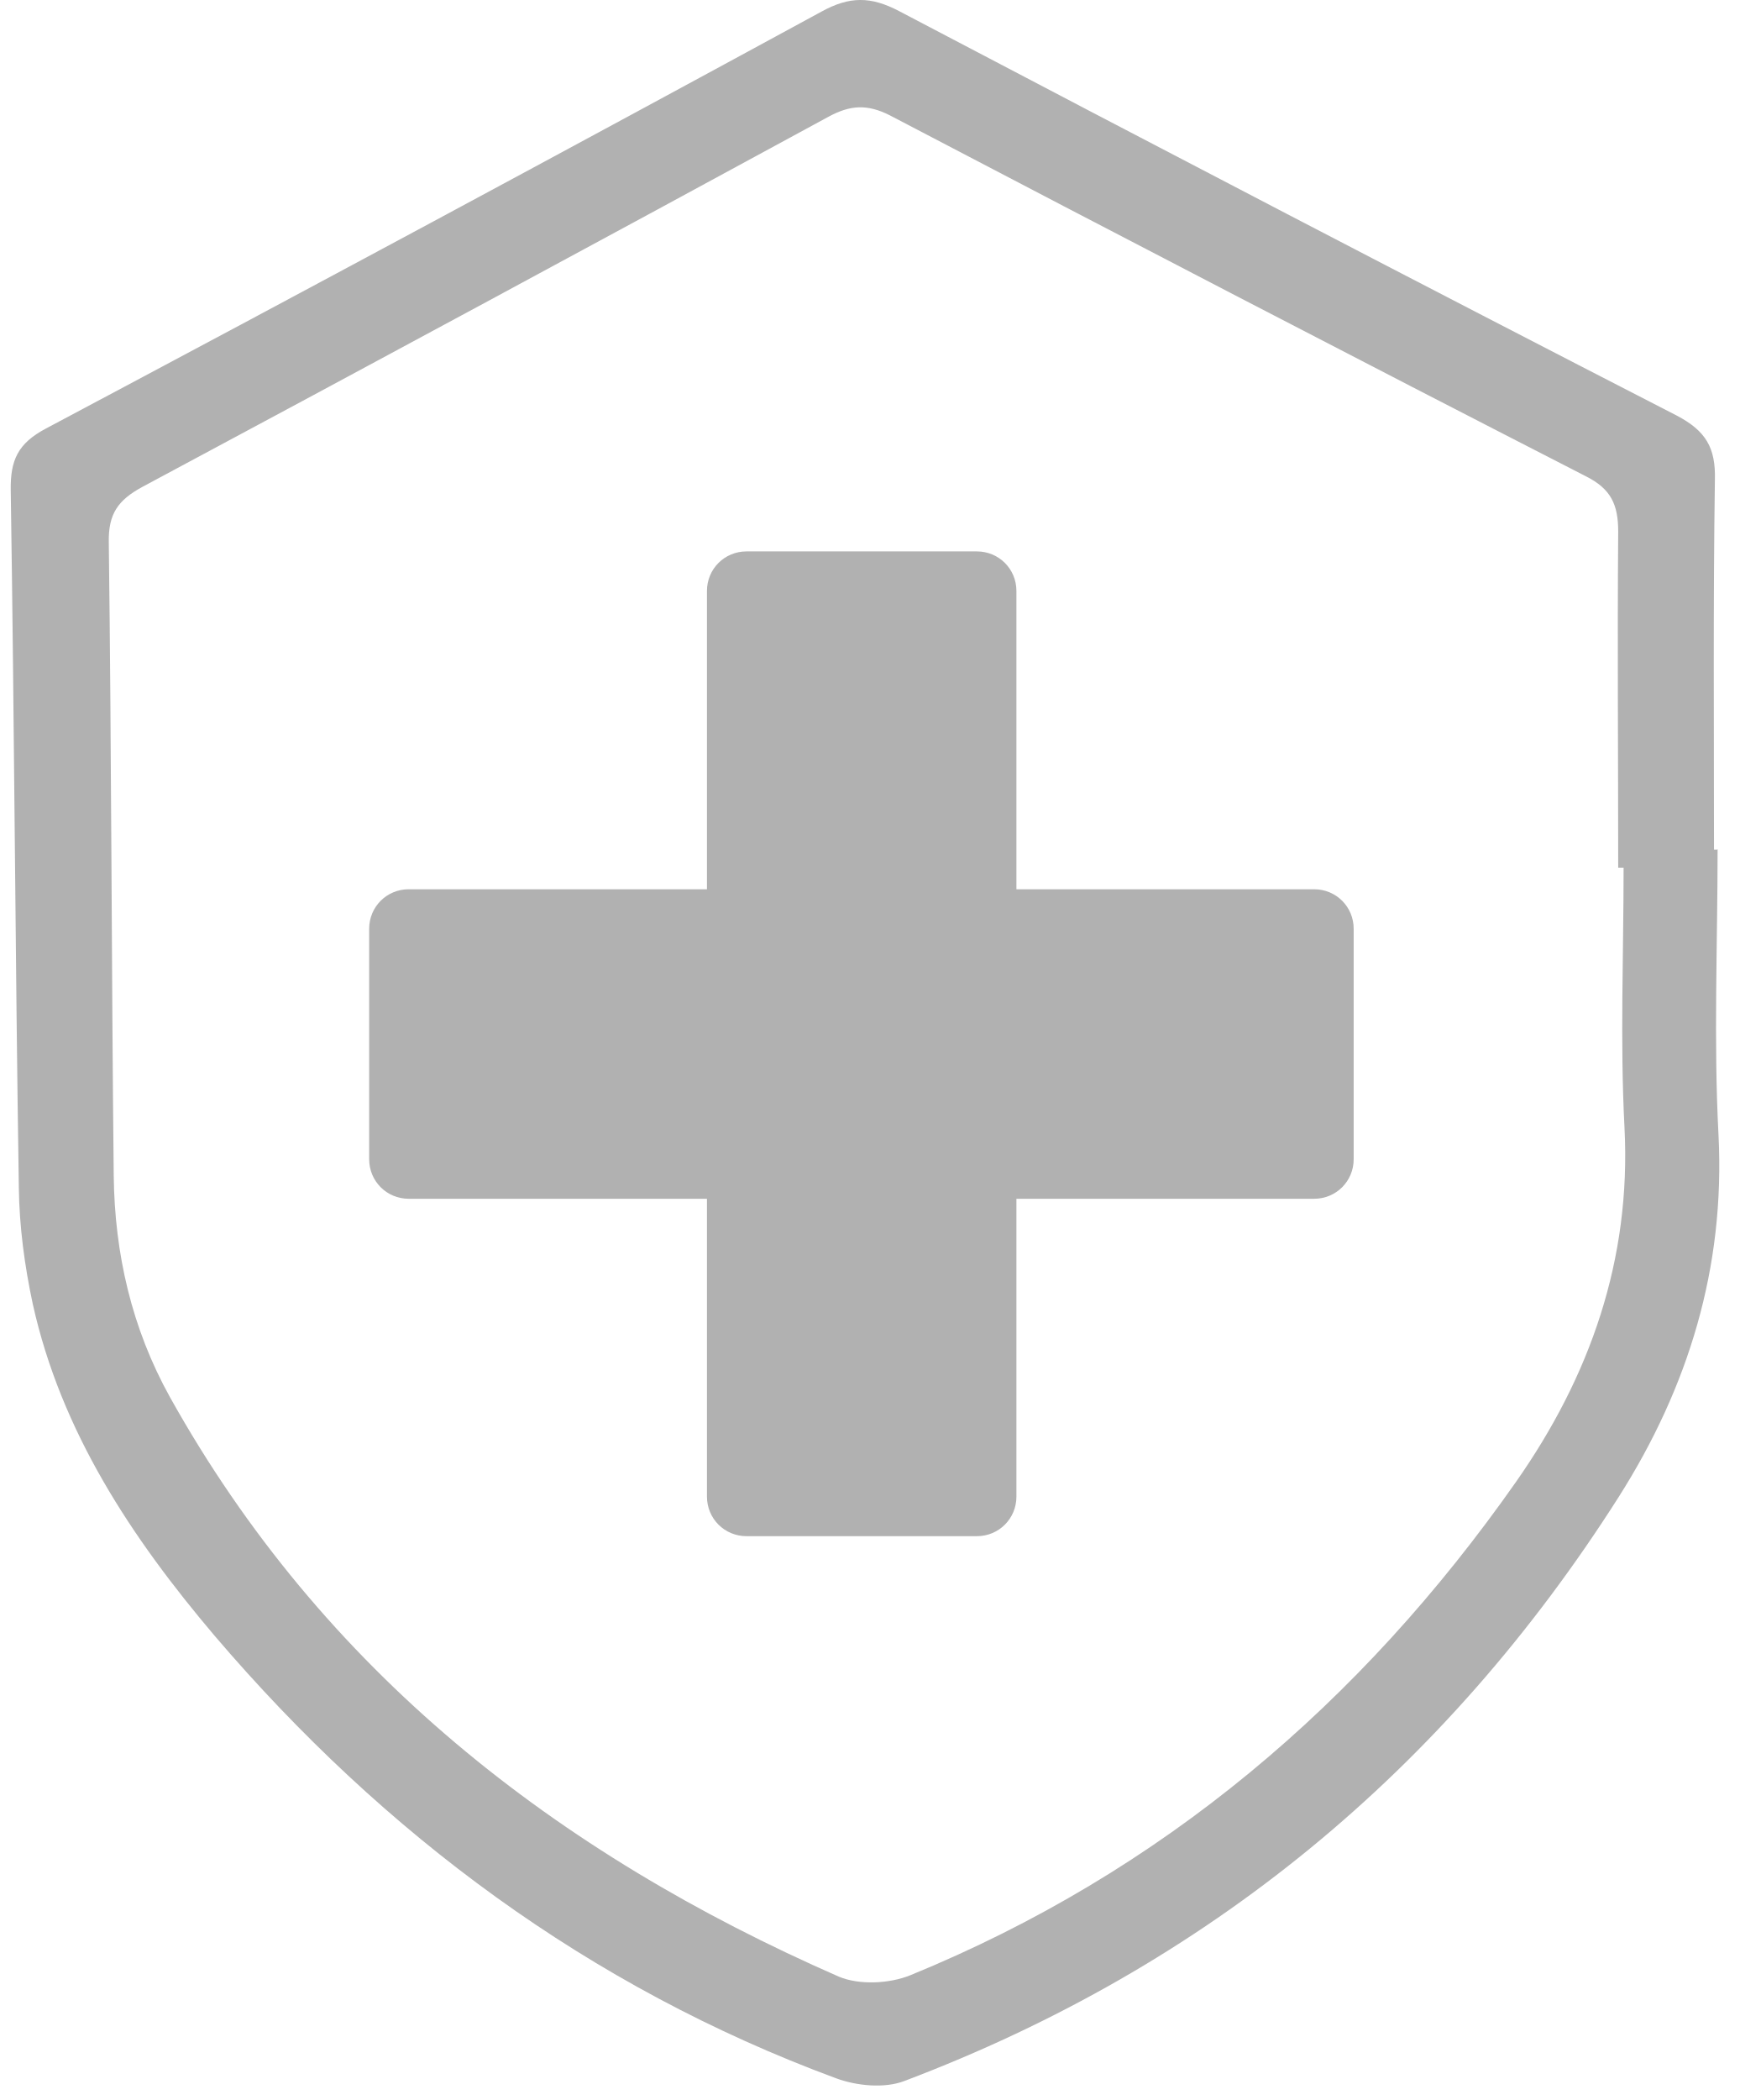
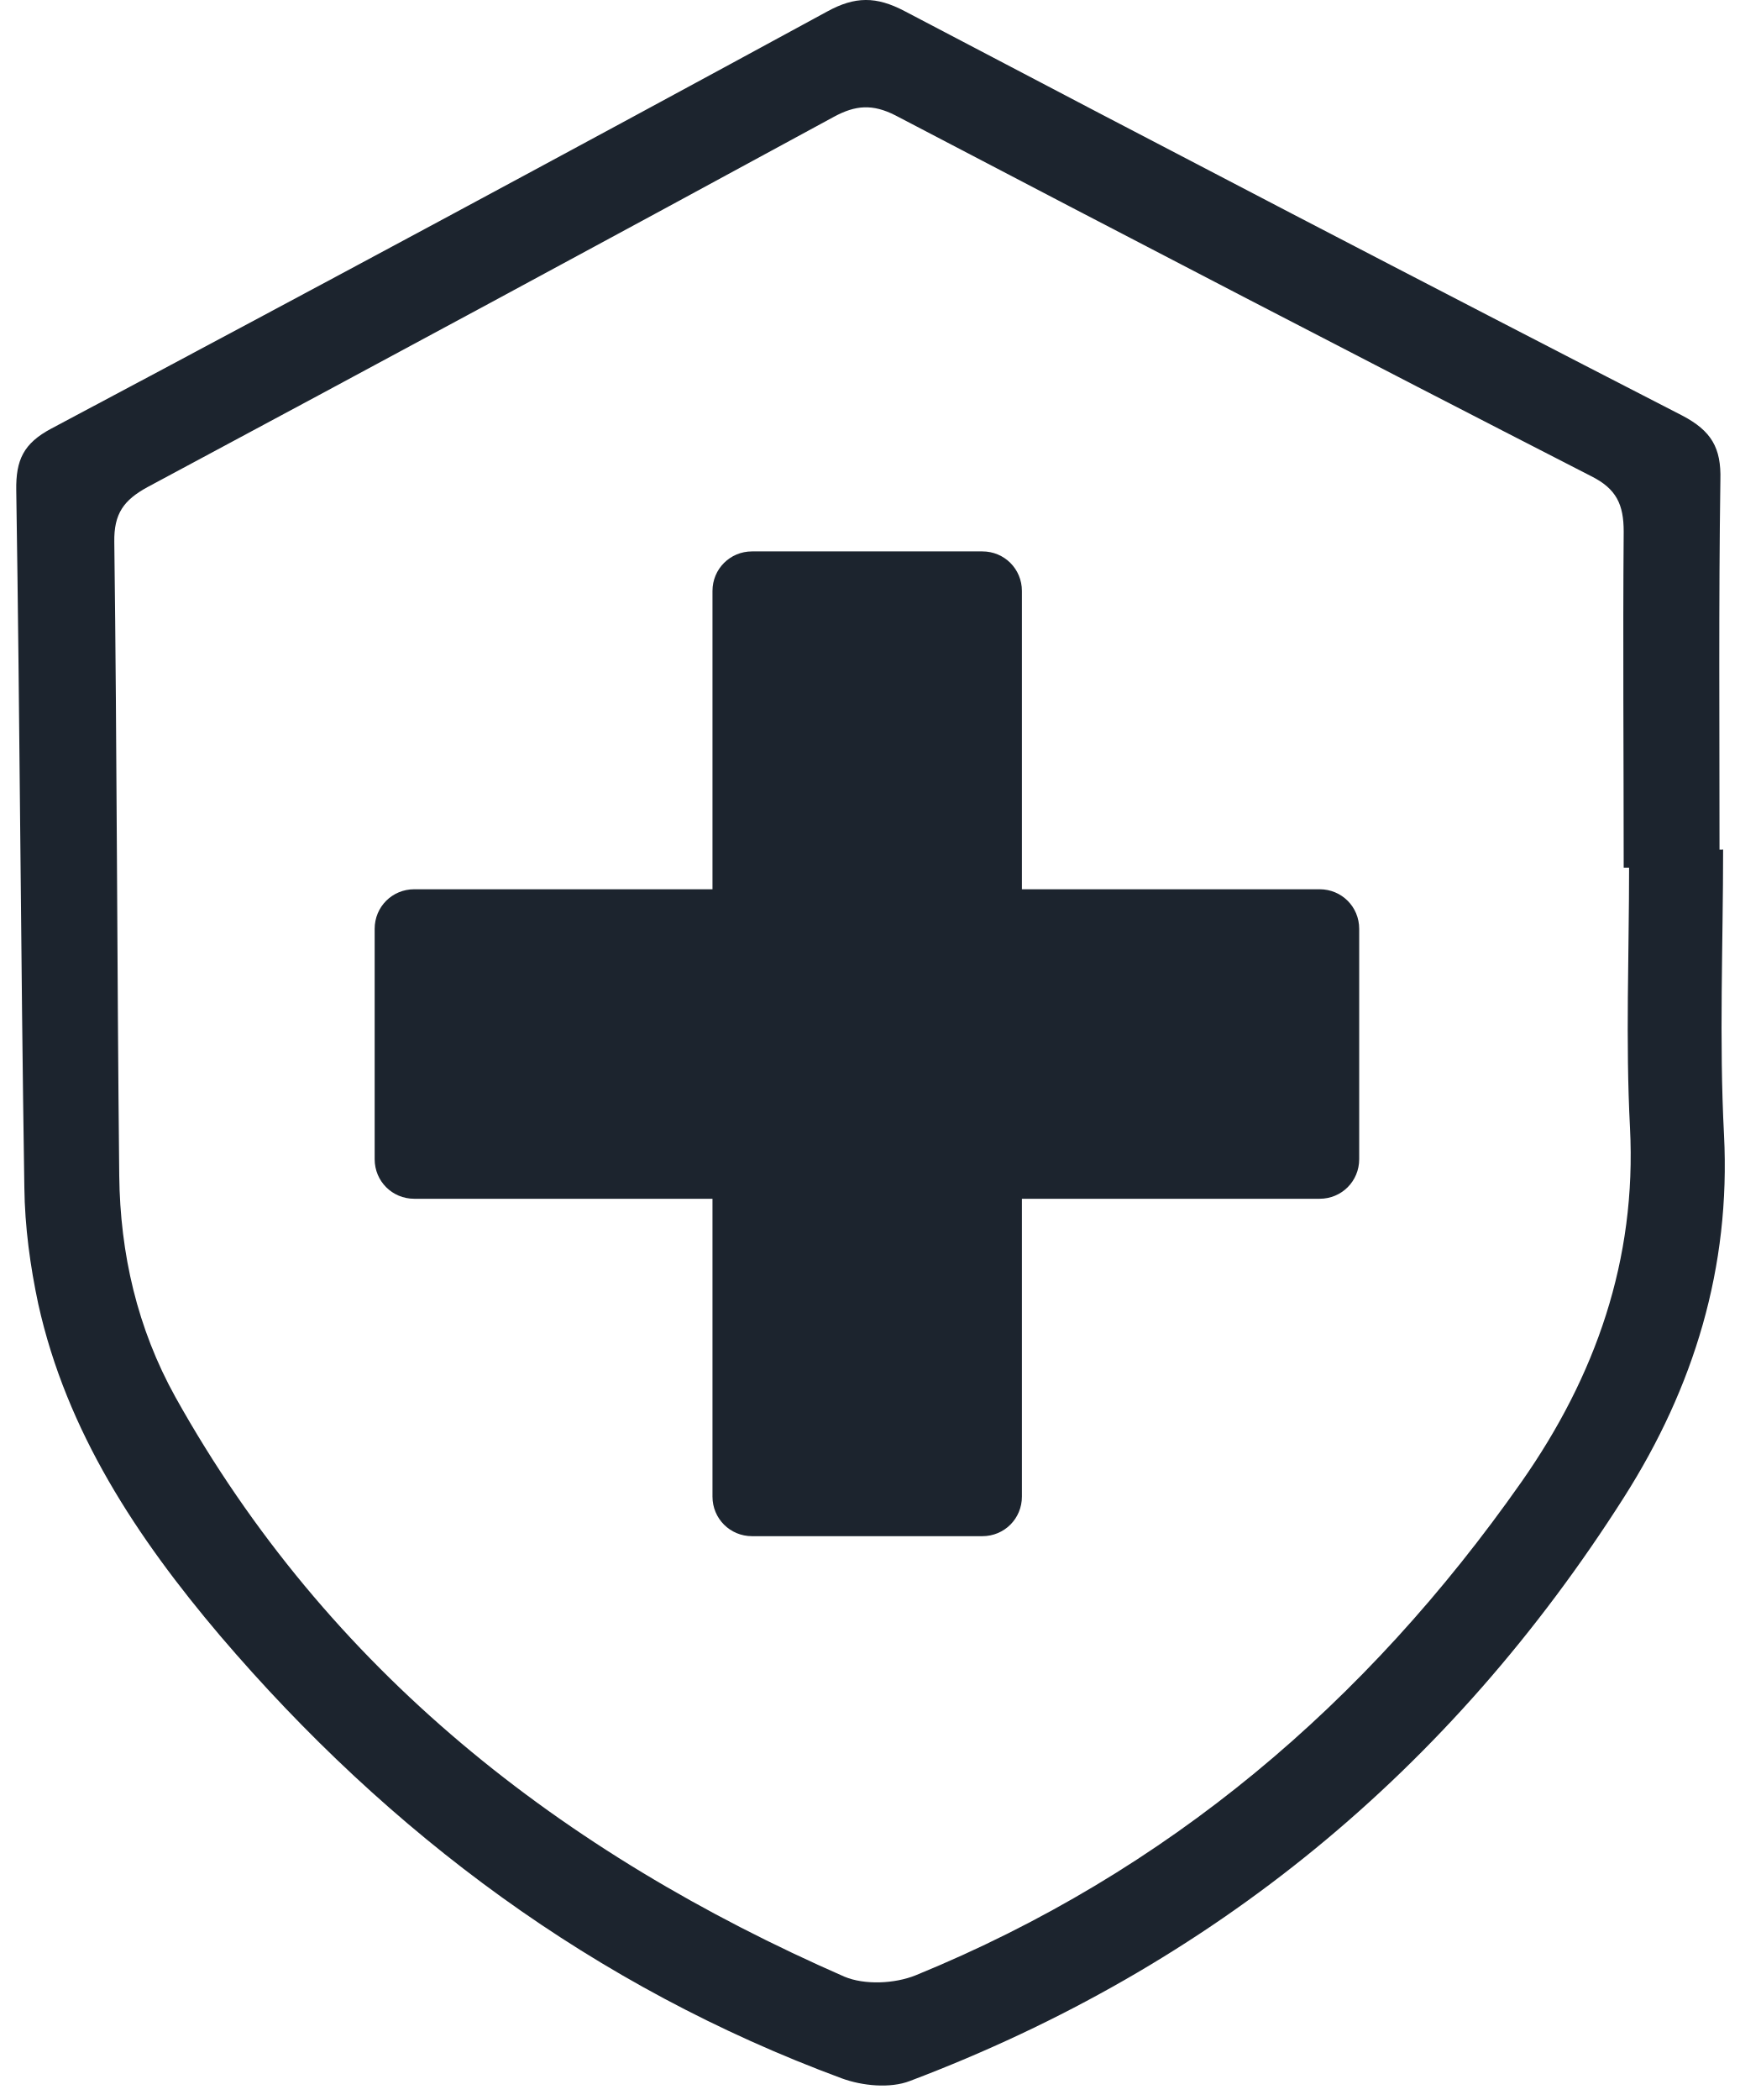
<svg xmlns="http://www.w3.org/2000/svg" width="58" height="70" viewBox="0 0 58 70" fill="none">
-   <path d="M54.135 28.922H53.955C53.955 25.188 53.925 21.454 53.955 17.72C53.955 16.82 53.715 16.295 52.875 15.875C45.122 11.901 37.384 7.882 29.676 3.848C28.911 3.458 28.341 3.503 27.621 3.893C20.003 8.032 12.385 12.141 4.737 16.235C3.942 16.67 3.612 17.12 3.627 18.065C3.717 25.098 3.717 32.146 3.792 39.194C3.822 41.788 4.392 44.278 5.667 46.572C10.765 55.705 18.549 61.763 27.966 65.887C28.641 66.172 29.646 66.127 30.351 65.842C38.748 62.408 45.377 56.769 50.551 49.391C53.01 45.882 54.39 41.998 54.165 37.589C54.015 34.71 54.135 31.801 54.135 28.907M57.269 28.307C57.269 31.486 57.134 34.665 57.299 37.829C57.524 42.253 56.294 46.242 53.97 49.901C48.181 59.004 40.263 65.542 30.156 69.366C29.496 69.621 28.566 69.531 27.876 69.276C19.643 66.232 12.805 61.148 7.151 54.52C4.392 51.266 2.038 47.727 1.093 43.468C0.823 42.208 0.643 40.889 0.628 39.584C0.508 31.846 0.478 24.093 0.358 16.34C0.343 15.335 0.598 14.78 1.528 14.286C10.166 9.697 18.788 5.063 27.396 0.384C28.326 -0.126 29.031 -0.126 29.976 0.369C38.599 4.898 47.236 9.397 55.904 13.851C56.879 14.361 57.209 14.93 57.179 15.995C57.119 20.104 57.149 24.213 57.149 28.322H57.254L57.269 28.307Z" fill="#B1B1B1" />
-   <path d="M32.57 51.206H24.892C24.157 51.206 23.572 50.621 23.572 49.886V19.699C23.572 18.965 24.157 18.38 24.892 18.38H32.57C33.305 18.38 33.89 18.965 33.89 19.699V49.886C33.89 50.621 33.305 51.206 32.57 51.206Z" fill="#B1B1B1" />
-   <path d="M12.309 38.639V30.961C12.309 30.226 12.893 29.642 13.628 29.642H43.816C44.551 29.642 45.135 30.226 45.135 30.961V38.639C45.135 39.374 44.551 39.959 43.816 39.959H13.628C12.893 39.959 12.309 39.374 12.309 38.639Z" fill="#B1B1B1" />
+   <path d="M54.318 28.922H54.138C54.138 25.188 54.108 21.454 54.138 17.72C54.138 16.82 53.898 16.295 53.059 15.875C45.306 11.901 37.567 7.882 29.859 3.848C29.095 3.458 28.525 3.503 27.805 3.893C20.187 8.032 12.569 12.141 4.921 16.235C4.126 16.67 3.796 17.12 3.811 18.065C3.901 25.098 3.901 32.146 3.976 39.194C4.006 41.788 4.576 44.278 5.85 46.572C10.949 55.705 18.732 61.763 28.15 65.887C28.825 66.172 29.829 66.127 30.534 65.842C38.932 62.408 45.56 56.769 50.734 49.391C53.194 45.882 54.573 41.998 54.348 37.589C54.198 34.71 54.318 31.801 54.318 28.907M57.453 28.307C57.453 31.486 57.318 34.665 57.483 37.829C57.707 42.253 56.478 46.242 54.153 49.901C48.365 59.004 40.447 65.542 30.339 69.366C29.679 69.621 28.75 69.531 28.06 69.276C19.827 66.232 12.989 61.148 7.335 54.52C4.576 51.266 2.221 47.727 1.276 43.468C1.007 42.208 0.827 40.889 0.812 39.584C0.692 31.846 0.662 24.093 0.542 16.34C0.527 15.335 0.782 14.78 1.711 14.286C10.349 9.697 18.972 5.063 27.58 0.384C28.51 -0.126 29.215 -0.126 30.159 0.369C38.782 4.898 47.42 9.397 56.088 13.851C57.063 14.361 57.392 14.93 57.362 15.995C57.303 20.104 57.333 24.213 57.333 28.322H57.438L57.453 28.307Z" fill="#1C242E" />
+   <path d="M32.754 51.206H25.076C24.341 51.206 23.756 50.621 23.756 49.886V19.699C23.756 18.965 24.341 18.38 25.076 18.38H32.754C33.488 18.38 34.073 18.965 34.073 19.699V49.886C34.073 50.621 33.488 51.206 32.754 51.206Z" fill="#1C242E" />
+   <path d="M12.492 38.639V30.961C12.492 30.226 13.077 29.642 13.812 29.642H43.999C44.734 29.642 45.319 30.226 45.319 30.961V38.639C45.319 39.374 44.734 39.959 43.999 39.959H13.812C13.077 39.959 12.492 39.374 12.492 38.639Z" fill="#1C242E" />
</svg>
